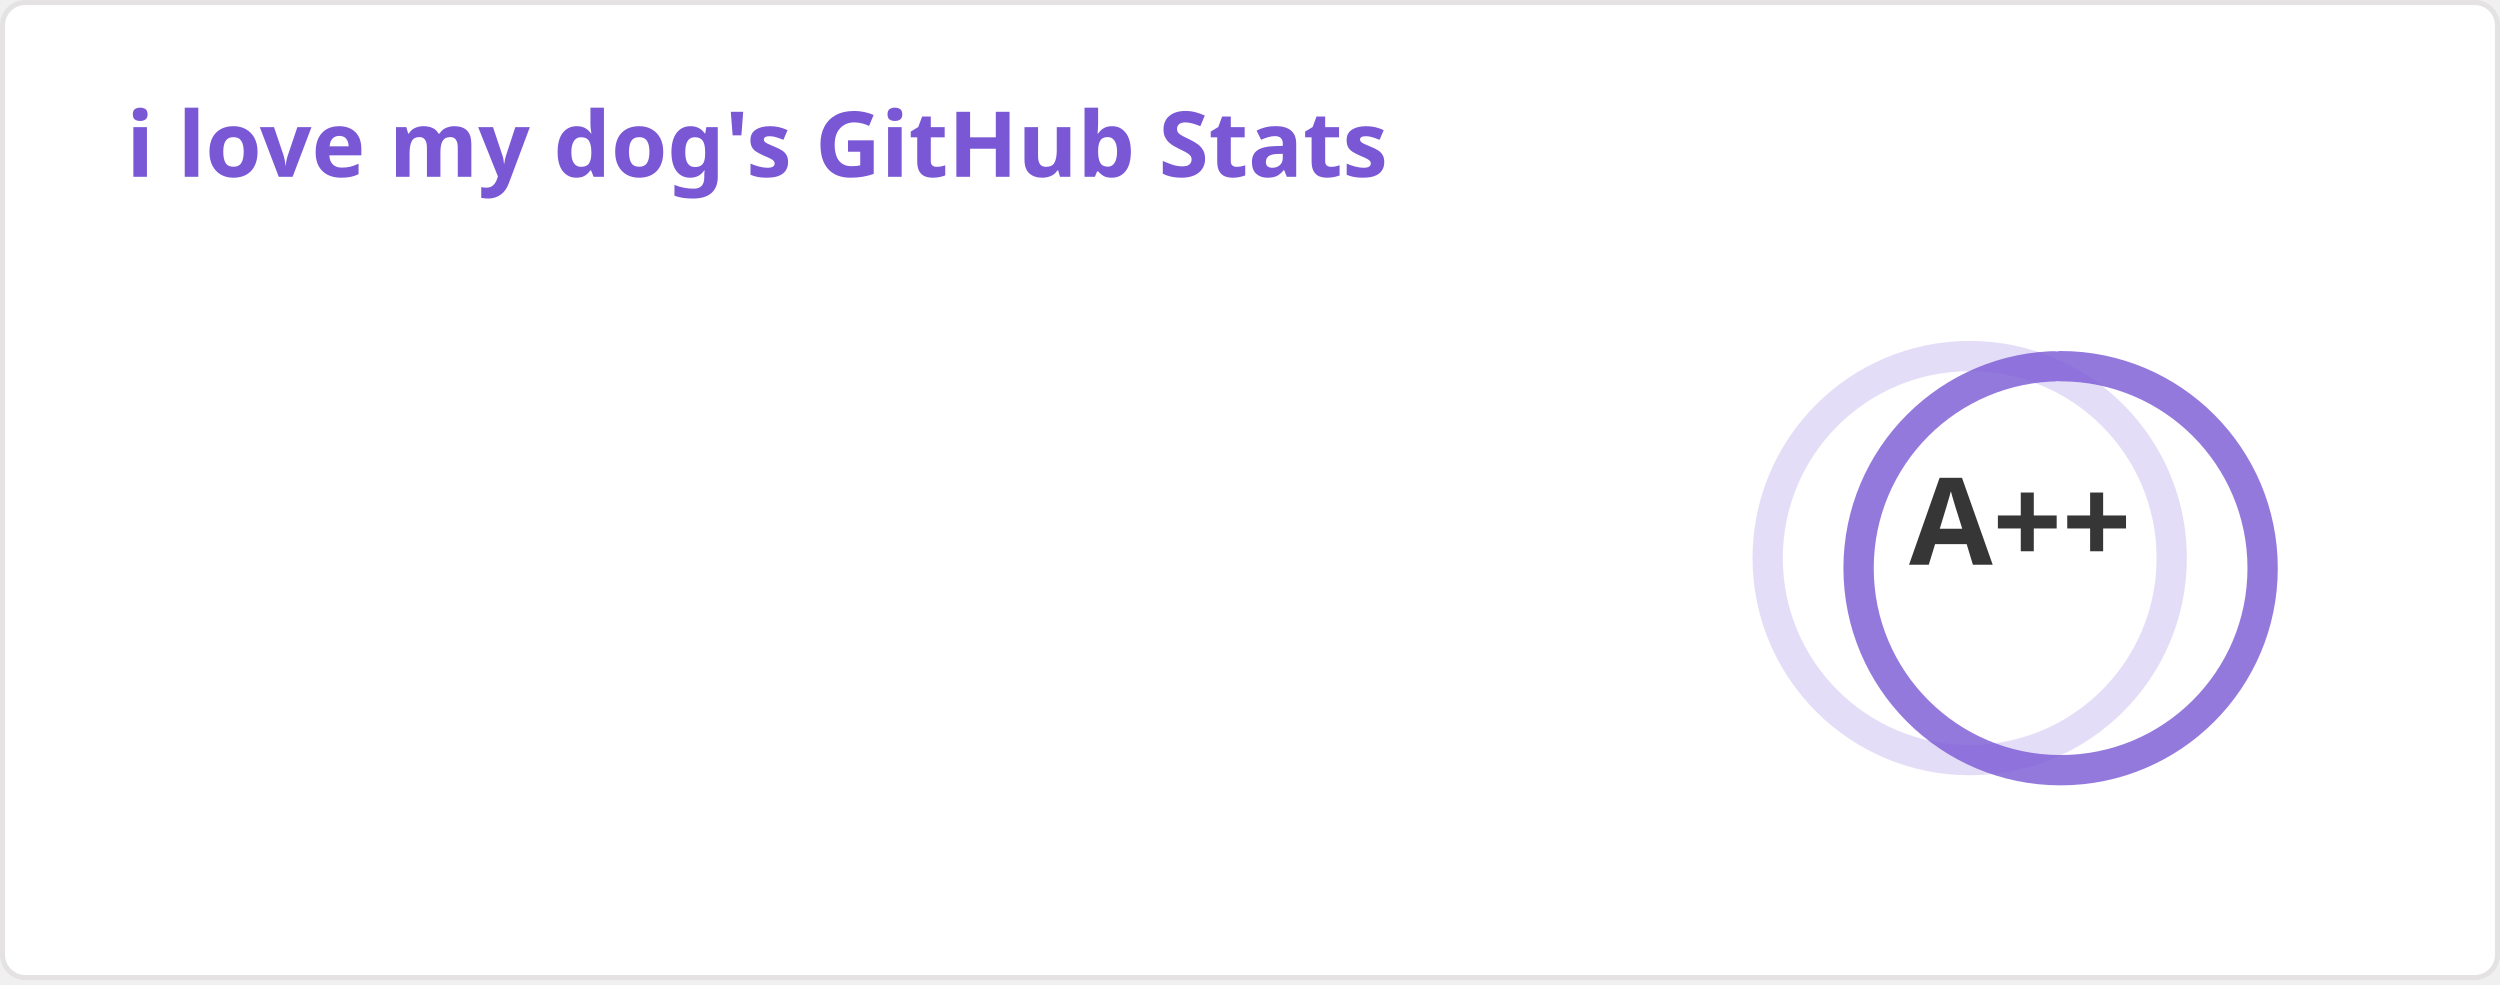
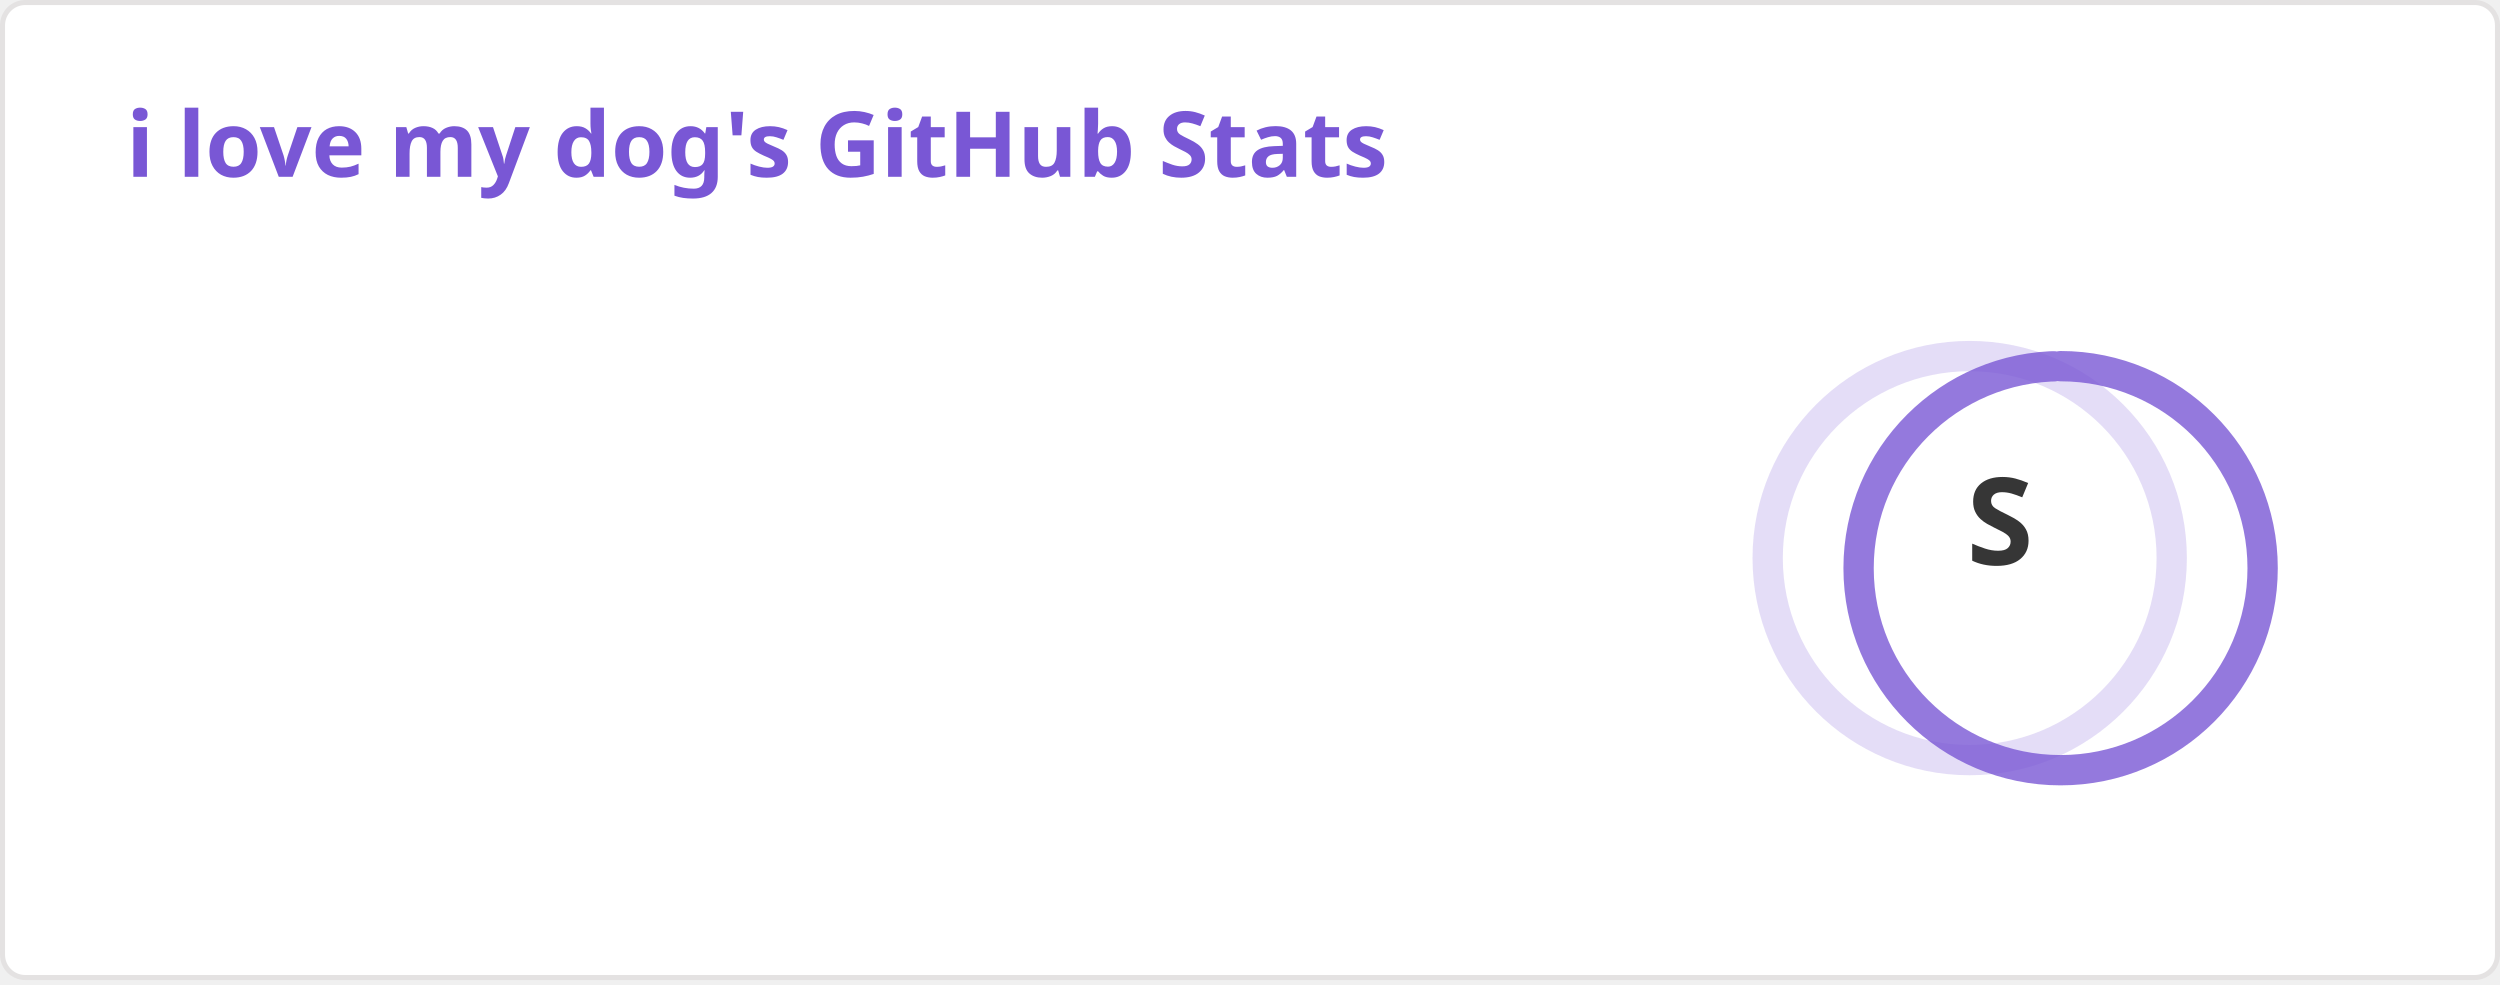
<svg xmlns="http://www.w3.org/2000/svg" width="495" height="195" viewBox="0 0 495 195" fill="none">
  <style>
          .header {
            font: 600 18px 'Segoe UI', Ubuntu, Sans-Serif;
            fill: #7957d5;
            animation: fadeInAnimation 0.8s ease-in-out forwards;
          }
          
    .stat {
      font: 600 14px 'Segoe UI', Ubuntu, "Helvetica Neue", Sans-Serif; fill: #363636;
    }
    .stagger {
      opacity: 0;
      animation: fadeInAnimation 0.3s ease-in-out forwards;
    }
    .rank-text {
      font: 800 24px 'Segoe UI', Ubuntu, Sans-Serif; fill: #363636; 
      animation: scaleInAnimation 0.3s ease-in-out forwards;
    }
    
    .bold { font-weight: 700 }
    .icon {
      fill: #ff3860;
      display: block;
    }
    
    .rank-circle-rim {
      stroke: #7957d5;
      fill: none;
      stroke-width: 6;
      opacity: 0.2;
    }
    .rank-circle {
      stroke: #7957d5;
      stroke-dasharray: 250;
      fill: none;
      stroke-width: 6;
      stroke-linecap: round;
      opacity: 0.8;
      transform-origin: -10px 8px;
      transform: rotate(-90deg);
      animation: rankAnimation 1s forwards ease-in-out;
    }
    
    @keyframes rankAnimation {
      from {
        stroke-dashoffset: 251.327;
      }
      to {
-         stroke-dashoffset: 63.014;
+         stroke-dashoffset: 62.595;
      }
    }
  
  

          
    /* Animations */
    @keyframes scaleInAnimation {
      from {
        transform: translate(-5px, 5px) scale(0);
      }
      to {
        transform: translate(-5px, 5px) scale(1);
      }
    }
    @keyframes fadeInAnimation {
      from {
        opacity: 0;
      }
      to {
        opacity: 1;
      }
    }
  
          
        </style>
  <rect data-testid="card-bg" x="0.5" y="0.5" rx="4.5" height="99%" stroke="#e4e2e2" width="494" fill="#ffffff" stroke-opacity="1" />
  <g data-testid="card-title" transform="translate(25, 35)">
    <g transform="translate(0, 0)">
      <text x="0" y="0" class="header" data-testid="header">i love my dog's GitHub Stats</text>
    </g>
  </g>
  <g data-testid="main-card-body" transform="translate(0, 55)">
    <g data-testid="rank-circle" transform="translate(400, 47.5)">
      <circle class="rank-circle-rim" cx="-10" cy="8" r="40" />
      <circle class="rank-circle" cx="-10" cy="8" r="40" />
      <g class="rank-text">
-         <text x="0" y="0" alignment-baseline="central" dominant-baseline="central" text-anchor="middle">
-             A++
+         <text x="-4" y="0" alignment-baseline="central" dominant-baseline="central" text-anchor="middle">
+             S
          </text>
      </g>
    </g>
    <svg x="0" y="0">
      <g transform="translate(0, 0)">
        <g class="stagger" style="animation-delay: 450ms" transform="translate(25, 0)">
          <svg data-testid="icon" class="icon" viewBox="0 0 16 16" version="1.1" width="16" height="16">
            <path fill-rule="evenodd" d="M8 .25a.75.75 0 01.673.418l1.882 3.815 4.21.612a.75.75 0 01.416 1.279l-3.046 2.97.719 4.192a.75.75 0 01-1.088.791L8 12.347l-3.766 1.98a.75.75 0 01-1.088-.79l.72-4.194L.818 6.374a.75.75 0 01.416-1.28l4.21-.611L7.327.668A.75.75 0 018 .25zm0 2.445L6.615 5.5a.75.75 0 01-.564.41l-3.097.45 2.24 2.184a.75.75 0 01.216.664l-.528 3.084 2.769-1.456a.75.75 0 01.698 0l2.77 1.456-.53-3.084a.75.75 0 01.216-.664l2.24-2.183-3.096-.45a.75.75 0 01-.564-.41L8 2.694v.001z" />
          </svg>
-           <text class="stat bold" x="25" y="12.5">Total Stars:</text>
+           <text class="stat bold" x="25" y="12.5">Total stars received:</text>
          <text class="stat" x="190" y="12.5" data-testid="stars">3.8k</text>
        </g>
      </g>
      <g transform="translate(0, 25)">
        <g class="stagger" style="animation-delay: 600ms" transform="translate(25, 0)">
          <svg data-testid="icon" class="icon" viewBox="0 0 16 16" version="1.1" width="16" height="16">
            <path fill-rule="evenodd" d="M1.643 3.143L.427 1.927A.25.25 0 000 2.104V5.75c0 .138.112.25.25.25h3.646a.25.25 0 00.177-.427L2.715 4.215a6.5 6.5 0 11-1.18 4.458.75.75 0 10-1.493.154 8.001 8.001 0 101.6-5.684zM7.75 4a.75.75 0 01.75.75v2.992l2.028.812a.75.75 0 01-.557 1.392l-2.5-1A.75.75 0 017 8.25v-3.5A.75.75 0 017.75 4z" />
          </svg>
          <text class="stat bold" x="25" y="12.5">Total Commits (2021):</text>
-           <text class="stat" x="190" y="12.5" data-testid="commits">6.8k</text>
+           <text class="stat" x="190" y="12.5" data-testid="commits">6.9k</text>
        </g>
      </g>
      <g transform="translate(0, 50)">
        <g class="stagger" style="animation-delay: 750ms" transform="translate(25, 0)">
          <svg data-testid="icon" class="icon" viewBox="0 0 16 16" version="1.1" width="16" height="16">
            <path fill-rule="evenodd" d="M7.177 3.073L9.573.677A.25.25 0 0110 .854v4.792a.25.25 0 01-.427.177L7.177 3.427a.25.25 0 010-.354zM3.75 2.5a.75.75 0 100 1.5.75.75 0 000-1.5zm-2.25.75a2.25 2.25 0 113 2.122v5.256a2.251 2.251 0 11-1.5 0V5.372A2.25 2.25 0 011.5 3.25zM11 2.5h-1V4h1a1 1 0 011 1v5.628a2.251 2.251 0 101.5 0V5A2.5 2.5 0 0011 2.5zm1 10.25a.75.75 0 111.5 0 .75.75 0 01-1.5 0zM3.75 12a.75.75 0 100 1.5.75.75 0 000-1.5z" />
          </svg>
          <text class="stat bold" x="25" y="12.5">Total PRs:</text>
-           <text class="stat" x="190" y="12.5" data-testid="prs">168</text>
+           <text class="stat" x="190" y="12.5" data-testid="prs">174</text>
        </g>
      </g>
      <g transform="translate(0, 75)">
        <g class="stagger" style="animation-delay: 900ms" transform="translate(25, 0)">
          <svg data-testid="icon" class="icon" viewBox="0 0 16 16" version="1.1" width="16" height="16">
            <path fill-rule="evenodd" d="M8 1.5a6.5 6.5 0 100 13 6.5 6.5 0 000-13zM0 8a8 8 0 1116 0A8 8 0 010 8zm9 3a1 1 0 11-2 0 1 1 0 012 0zm-.25-6.25a.75.75 0 00-1.5 0v3.5a.75.75 0 001.5 0v-3.5z" />
          </svg>
          <text class="stat bold" x="25" y="12.5">Total Issues:</text>
          <text class="stat" x="190" y="12.5" data-testid="issues">47</text>
        </g>
      </g>
      <g transform="translate(0, 100)">
        <g class="stagger" style="animation-delay: 1050ms" transform="translate(25, 0)">
          <svg data-testid="icon" class="icon" viewBox="0 0 16 16" version="1.1" width="16" height="16">
            <path fill-rule="evenodd" d="M2 2.5A2.5 2.5 0 014.5 0h8.75a.75.75 0 01.75.75v12.5a.75.75 0 01-.75.75h-2.5a.75.75 0 110-1.5h1.75v-2h-8a1 1 0 00-.714 1.7.75.75 0 01-1.072 1.05A2.495 2.495 0 012 11.5v-9zm10.5-1V9h-8c-.356 0-.694.074-1 .208V2.5a1 1 0 011-1h8zM5 12.25v3.25a.25.25 0 00.4.2l1.45-1.087a.25.25 0 01.3 0L8.6 15.7a.25.25 0 00.4-.2v-3.25a.25.25 0 00-.25-.25h-3.5a.25.25 0 00-.25.25z" />
          </svg>
          <text class="stat bold" x="25" y="12.5">Contributed to:</text>
-           <text class="stat" x="190" y="12.5" data-testid="contribs">6</text>
+           <text class="stat" x="190" y="12.5" data-testid="contribs">7</text>
        </g>
      </g>
    </svg>
  </g>
</svg>
